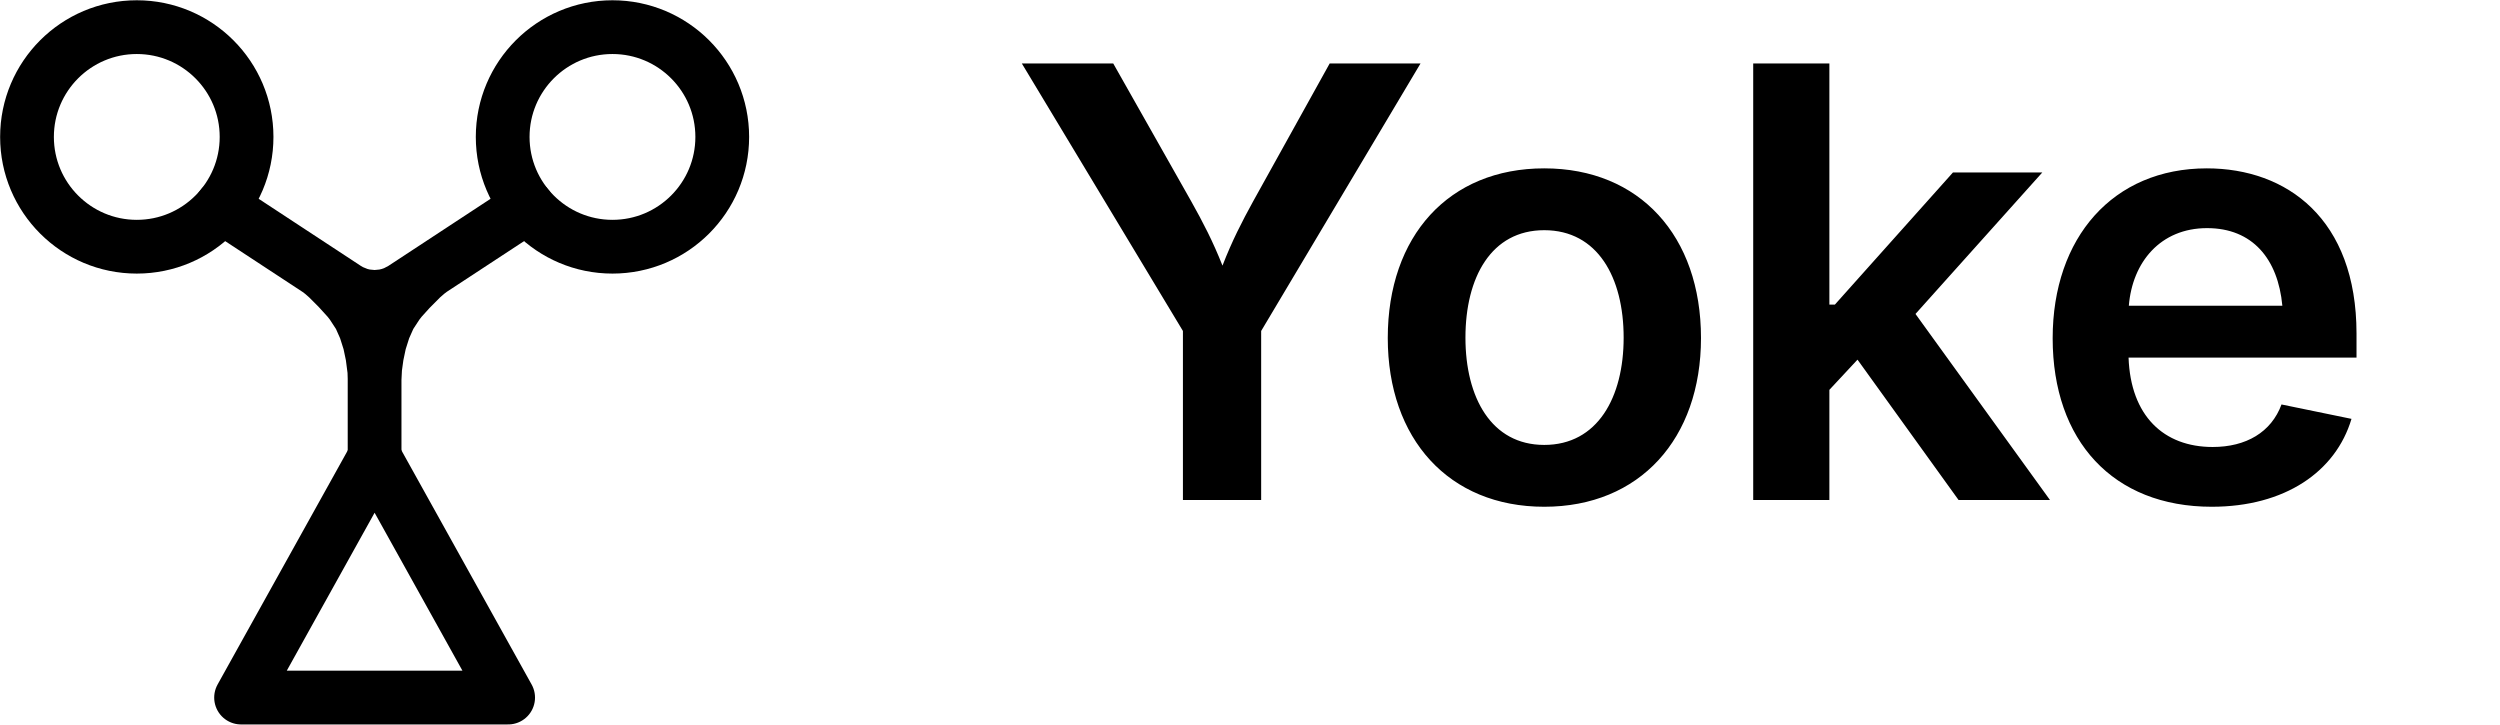
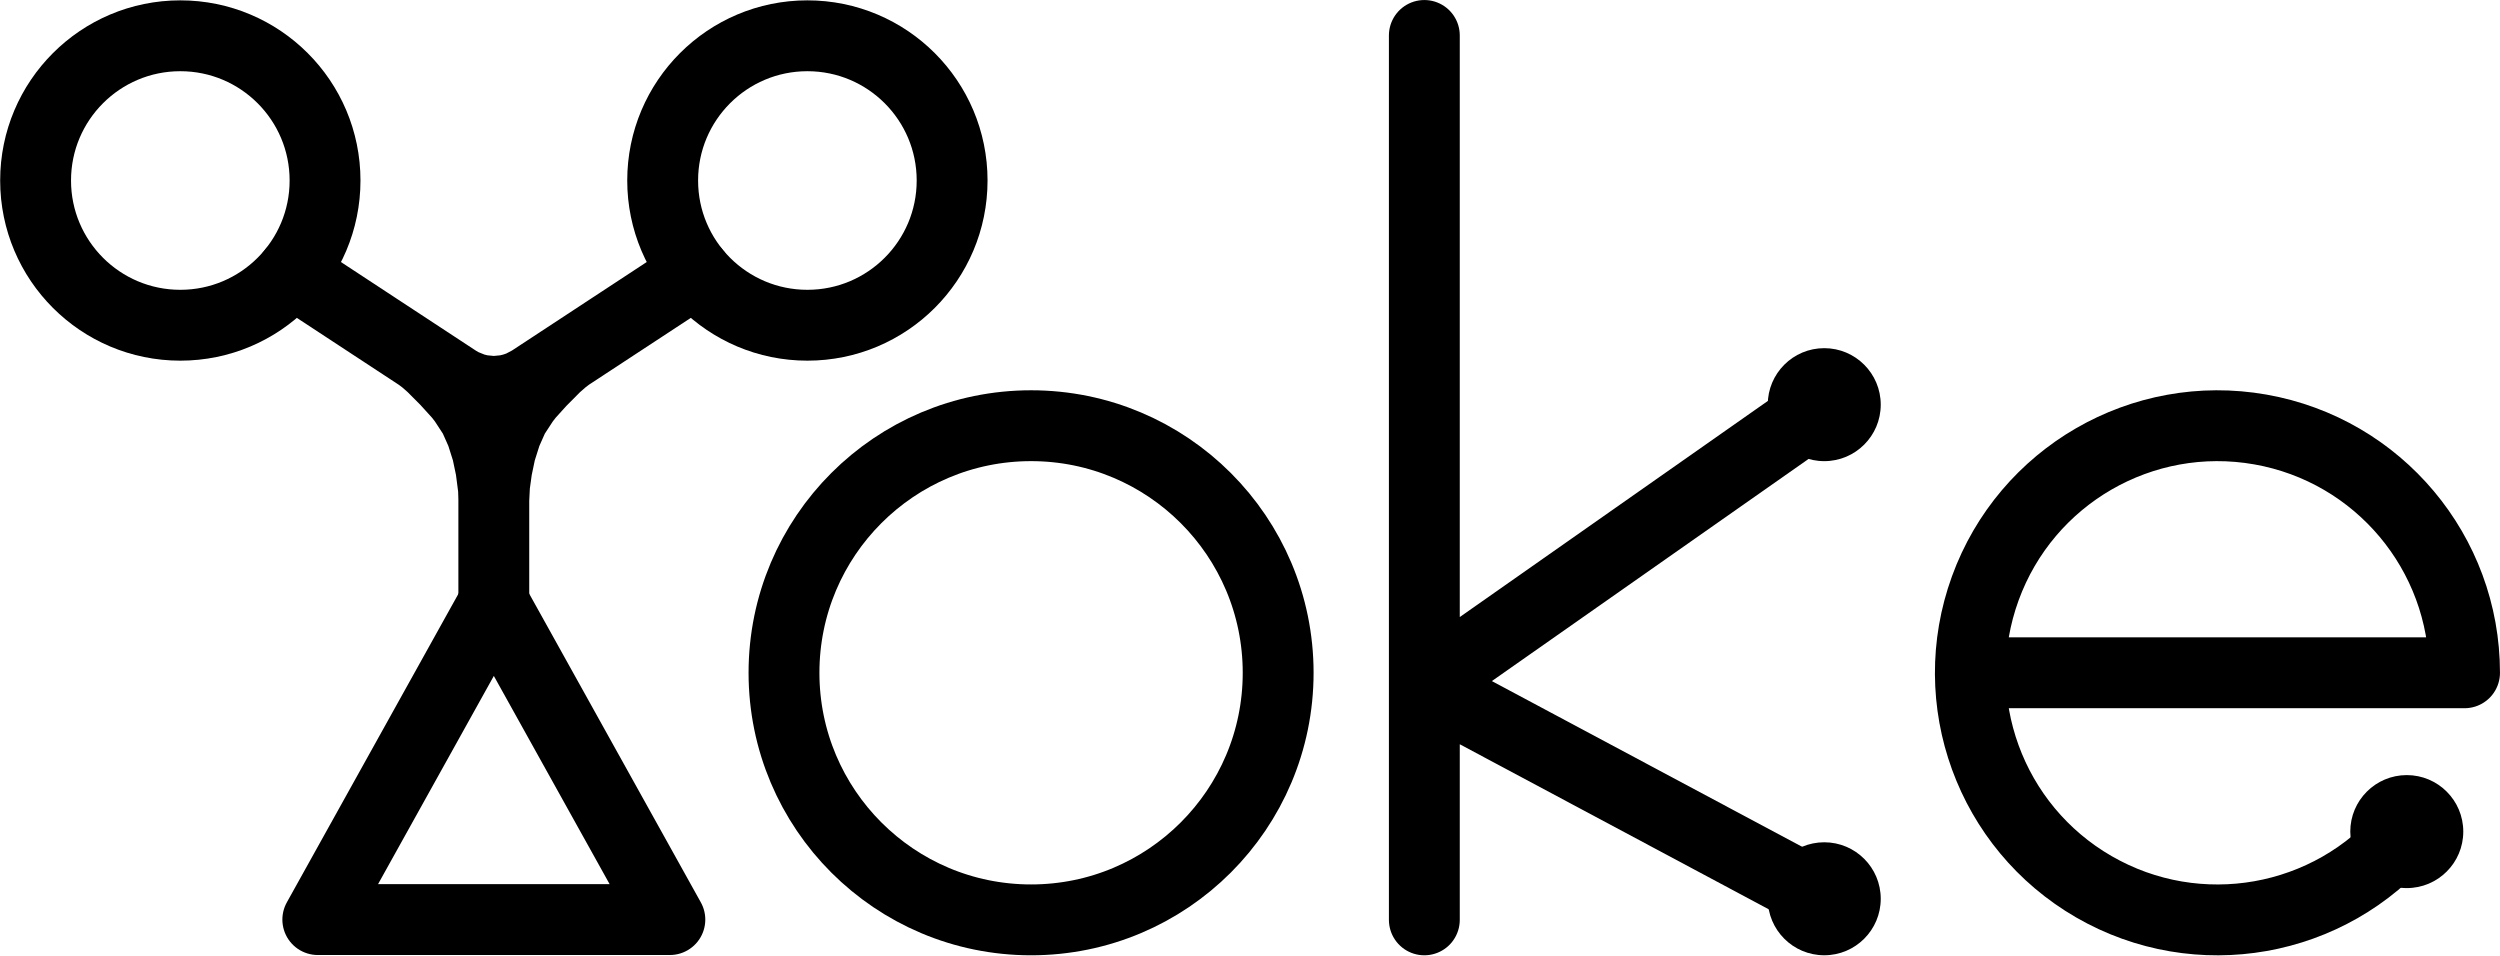
- <svg xmlns="http://www.w3.org/2000/svg" viewBox="0 0 700 202.90" width="700" height="202.90" role="img" aria-label="Yoke">
+ <svg xmlns="http://www.w3.org/2000/svg" viewBox="0 0 531 202.90" width="531" height="202.90" role="img" aria-label="Yoke">
  <g>
    <path id="yoke-connector" d="M 112.41 106.36 L 112.54 103.77 L 112.94 100.88 L 113.59 97.78 L 114.56 94.72 L 115.72 92.11 L 117.41 89.52 L 118.03 88.72 L 120.27 86.24 L 123.20 83.29 L 124.39 82.25 L 125.10 81.71 L 151.80 64.19 L 152.89 63.33 L 153.86 62.22 L 154.59 60.94 L 154.97 59.92 L 155.20 58.82 L 155.24 57.34 L 155.00 55.89 L 154.64 54.87 L 153.93 53.58 L 152.98 52.45 L 151.82 51.54 L 150.83 50.99 L 149.82 50.62 L 148.71 50.39 L 147.63 50.33 L 146.50 50.43 L 145.45 50.69 L 144.40 51.11 L 143.54 51.60 L 108.73 74.46 L 107.53 75.09 L 106.89 75.31 L 106.24 75.47 L 104.89 75.60 L 103.54 75.47 L 102.89 75.31 L 101.63 74.80 L 101.05 74.46 L 66.24 51.60 L 65.38 51.11 L 64.33 50.69 L 63.28 50.43 L 61.81 50.33 L 60.68 50.45 L 59.64 50.72 L 58.29 51.33 L 57.36 51.97 L 56.56 52.70 L 55.66 53.87 L 55.01 55.19 L 54.62 56.61 L 54.53 58.08 L 54.72 59.54 L 55.19 60.94 L 55.73 61.93 L 56.65 63.09 L 57.19 63.59 L 57.98 64.19 L 84.72 81.74 L 85.44 82.28 L 86.59 83.29 L 89.26 85.97 L 91.76 88.72 L 92.38 89.52 L 94.07 92.11 L 95.23 94.72 L 96.20 97.78 L 96.85 100.88 L 97.31 104.43 L 97.36 106.10 L 97.36 133.99 L 97.48 135.38 L 97.75 136.43 L 98.18 137.47 L 98.74 138.40 L 99.45 139.27 L 99.99 139.78 L 100.86 140.43 L 101.85 140.96 L 102.87 141.32 L 104.32 141.58 L 105.80 141.54 L 107.24 141.22 L 108.58 140.63 L 109.79 139.78 L 110.81 138.72 L 111.60 137.47 L 112.13 136.10 L 112.35 134.99 L 112.41 133.99 L 112.41 106.36 Z" fill="currentColor" />
    <circle id="yoke-ring-left" cx="38.30" cy="38.34" r="30.74" fill="none" stroke="currentColor" stroke-width="15.05" />
    <circle id="yoke-ring-right" cx="171.49" cy="38.34" r="30.74" fill="none" stroke="currentColor" stroke-width="15.05" />
    <path id="yoke-triangle" d="M 104.89 128.08 L 67.50 195.32 L 142.28 195.32 Z" fill="none" stroke="currentColor" stroke-width="15.05" stroke-linejoin="round" />
  </g>
-   <text x="282" y="140" font-family="Geist, Inter, system-ui, -apple-system, 'Segoe UI', Roboto, Helvetica, Arial, sans-serif" font-size="168" font-weight="600" letter-spacing="-4" fill="currentColor">Yoke</text>
+   <g transform="translate(159 0)">
+     <circle cx="60" cy="142.9" r="52.48" fill="none" stroke="currentColor" stroke-width="15.05" stroke-linecap="round" stroke-linejoin="round" />
+   </g>
+   <g transform="translate(295 0)">
+     <path d="M 7.53 7.53 L 7.53 195.38 M 92.47 85.95 L 7.53 145.53 L 92.47 190.9" fill="none" stroke="currentColor" stroke-width="15.05" stroke-linecap="round" stroke-linejoin="round" />
+     <circle cx="92.47" cy="85.95" r="12" fill="currentColor" stroke="none" />
+     <circle cx="92.47" cy="190.9" r="12" fill="currentColor" stroke="none" />
+   </g>
+   <g transform="translate(411 0)">
+     <path d="M 7.53 142.9 L 112.47 142.9 M 112.47 142.9 A 52.48 52.48 0 1 0 100.2 176.63" fill="none" stroke="currentColor" stroke-width="15.05" stroke-linecap="round" stroke-linejoin="round" />
+     <circle cx="100.2" cy="176.63" r="12" fill="currentColor" stroke="none" />
+   </g>
</svg>
